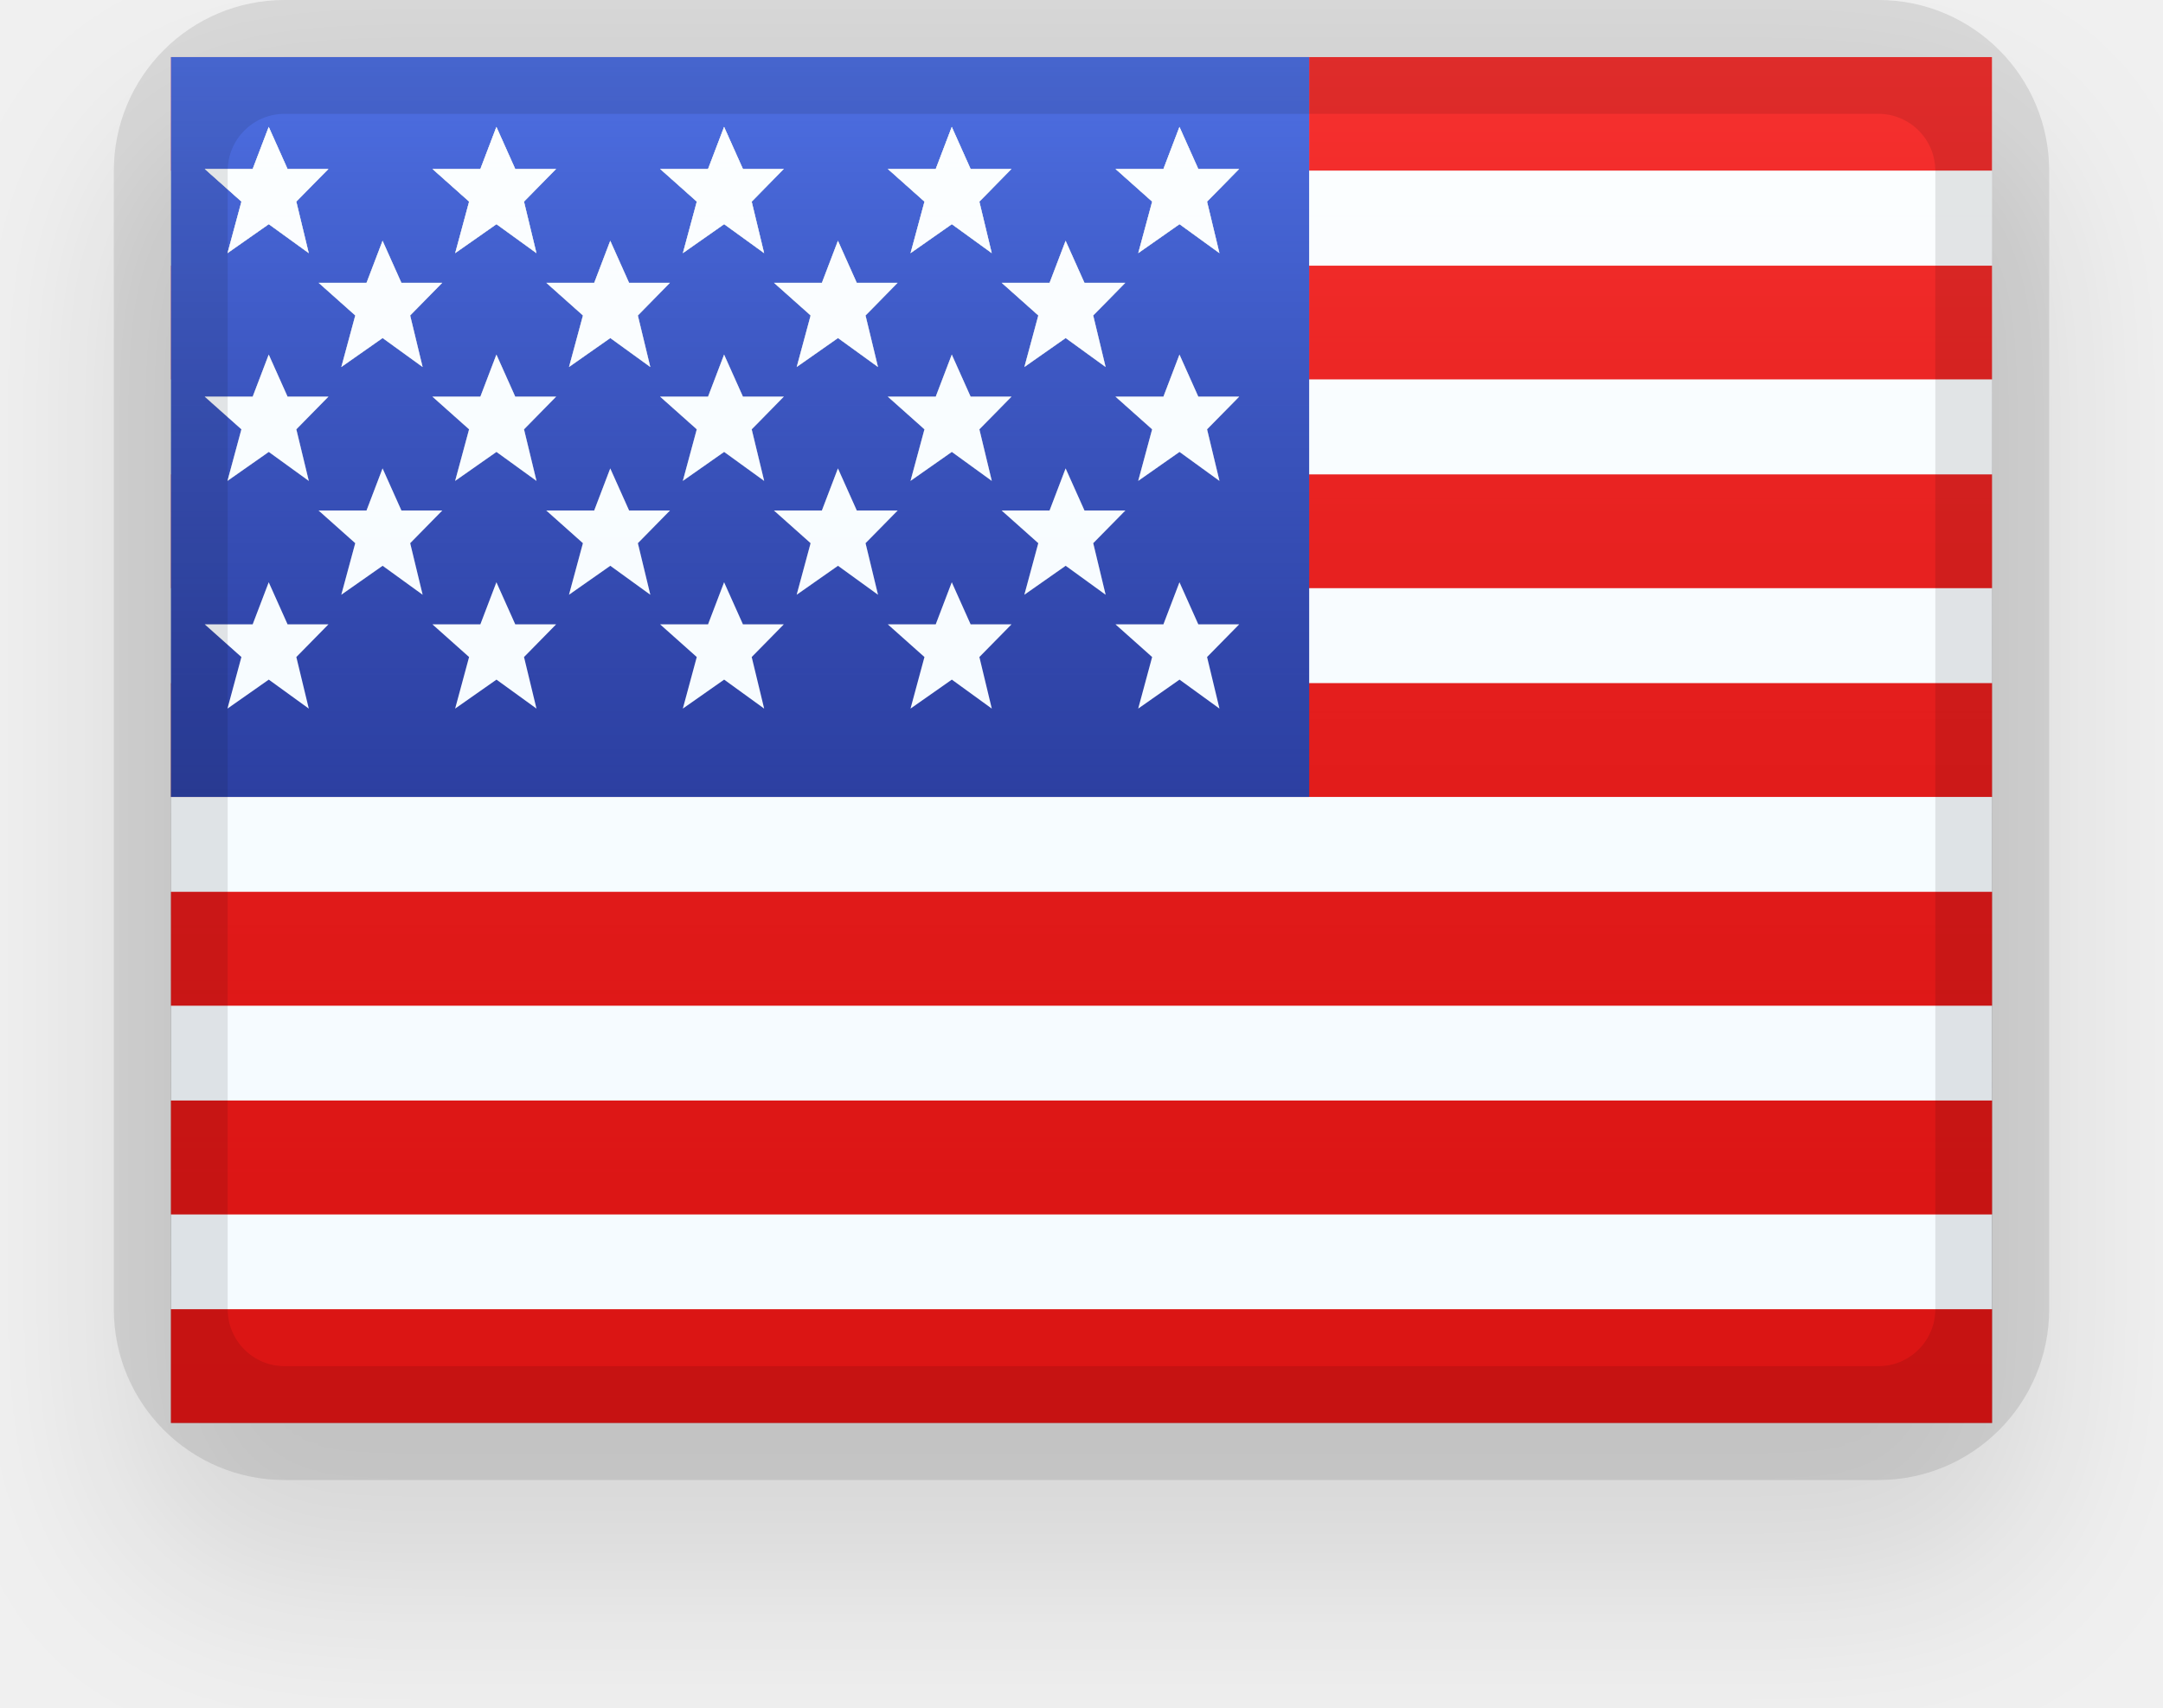
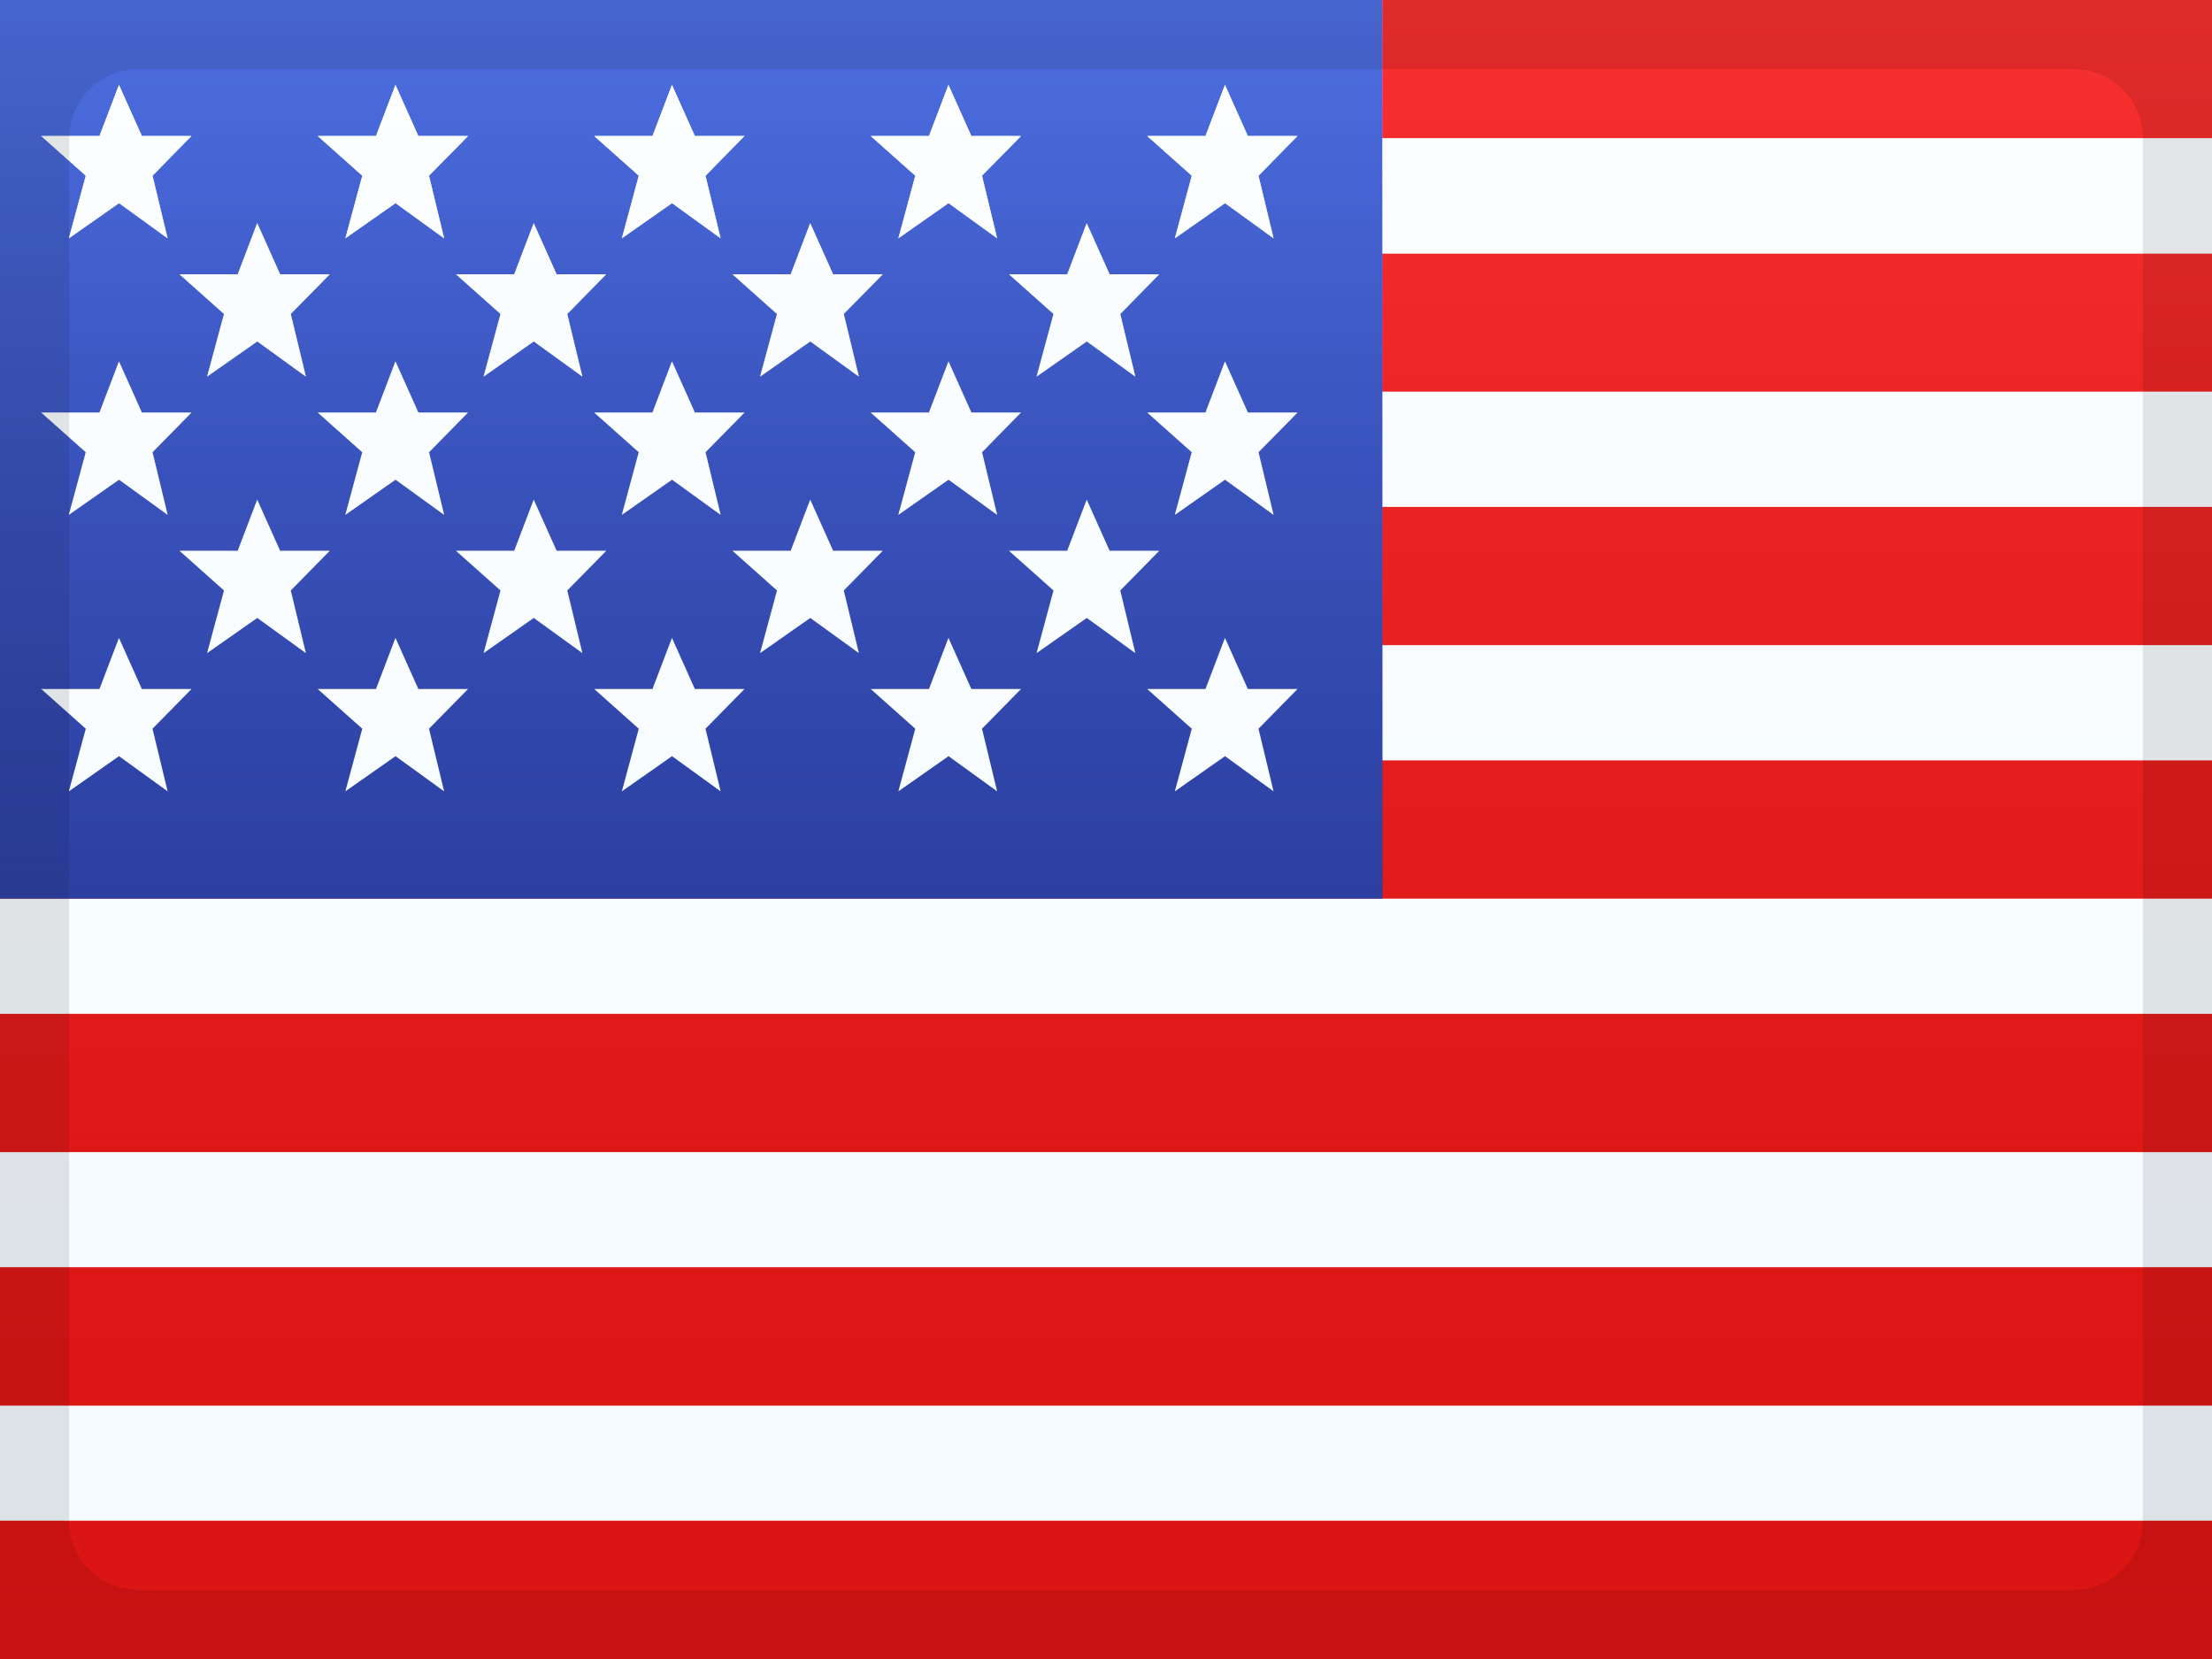
- <svg xmlns="http://www.w3.org/2000/svg" width="100%" height="100%" viewBox="0 0 38 30" fill="none">
-   <g filter="url(#filter0_d)">
-     <mask id="mask0" mask-type="alpha" maskUnits="userSpaceOnUse" x="3" y="1" width="32" height="24">
-       <rect x="3" y="1" width="32" height="24" fill="white" />
-     </mask>
-     <g mask="url(#mask0)">
-       <path fill-rule="evenodd" clip-rule="evenodd" d="M3 1H35V25H3V1Z" fill="#F7FCFF" />
-       <path fill-rule="evenodd" clip-rule="evenodd" d="M3 15.667V17.667H35V15.667H3Z" fill="#E31D1C" />
-       <path fill-rule="evenodd" clip-rule="evenodd" d="M3 19.333V21.333H35V19.333H3Z" fill="#E31D1C" />
-       <path fill-rule="evenodd" clip-rule="evenodd" d="M3 8.333V10.333H35V8.333H3Z" fill="#E31D1C" />
-       <path fill-rule="evenodd" clip-rule="evenodd" d="M3 23V25H35V23H3Z" fill="#E31D1C" />
-       <path fill-rule="evenodd" clip-rule="evenodd" d="M3 12V14H35V12H3Z" fill="#E31D1C" />
-       <path fill-rule="evenodd" clip-rule="evenodd" d="M3 1V3H35V1H3Z" fill="#E31D1C" />
-       <path fill-rule="evenodd" clip-rule="evenodd" d="M3 4.667V6.667H35V4.667H3Z" fill="#E31D1C" />
-       <rect x="3" y="1" width="20" height="13" fill="#2E42A5" />
-       <path fill-rule="evenodd" clip-rule="evenodd" d="M4.722 3.939L3.996 4.448L4.241 3.542L3.597 2.968H4.439L4.721 2.229L5.052 2.968H5.77L5.206 3.542L5.425 4.448L4.722 3.939ZM8.722 3.939L7.996 4.448L8.241 3.542L7.597 2.968H8.439L8.721 2.229L9.052 2.968H9.77L9.206 3.542L9.425 4.448L8.722 3.939ZM11.996 4.448L12.722 3.939L13.425 4.448L13.206 3.542L13.77 2.968H13.052L12.721 2.229L12.439 2.968H11.597L12.241 3.542L11.996 4.448ZM16.722 3.939L15.996 4.448L16.241 3.542L15.597 2.968H16.439L16.721 2.229L17.052 2.968H17.77L17.206 3.542L17.424 4.448L16.722 3.939ZM3.996 8.448L4.722 7.939L5.425 8.448L5.206 7.542L5.77 6.968H5.052L4.721 6.229L4.439 6.968H3.597L4.241 7.542L3.996 8.448ZM8.722 7.939L7.996 8.448L8.241 7.542L7.597 6.968H8.439L8.721 6.229L9.052 6.968H9.77L9.206 7.542L9.425 8.448L8.722 7.939ZM11.996 8.448L12.722 7.939L13.425 8.448L13.206 7.542L13.77 6.968H13.052L12.721 6.229L12.439 6.968H11.597L12.241 7.542L11.996 8.448ZM16.722 7.939L15.996 8.448L16.241 7.542L15.597 6.968H16.439L16.721 6.229L17.052 6.968H17.77L17.206 7.542L17.424 8.448L16.722 7.939ZM3.996 12.448L4.722 11.939L5.425 12.448L5.206 11.542L5.77 10.968H5.052L4.721 10.229L4.439 10.968H3.597L4.241 11.542L3.996 12.448ZM8.722 11.939L7.996 12.448L8.241 11.542L7.597 10.968H8.439L8.721 10.229L9.052 10.968H9.77L9.206 11.542L9.425 12.448L8.722 11.939ZM11.996 12.448L12.722 11.939L13.425 12.448L13.206 11.542L13.77 10.968H13.052L12.721 10.229L12.439 10.968H11.597L12.241 11.542L11.996 12.448ZM16.722 11.939L15.996 12.448L16.241 11.542L15.597 10.968H16.439L16.721 10.229L17.052 10.968H17.77L17.206 11.542L17.424 12.448L16.722 11.939ZM19.996 4.448L20.722 3.939L21.424 4.448L21.206 3.542L21.77 2.968H21.052L20.721 2.229L20.439 2.968H19.597L20.241 3.542L19.996 4.448ZM20.722 7.939L19.996 8.448L20.241 7.542L19.597 6.968H20.439L20.721 6.229L21.052 6.968H21.77L21.206 7.542L21.424 8.448L20.722 7.939ZM19.996 12.448L20.722 11.939L21.424 12.448L21.206 11.542L21.77 10.968H21.052L20.721 10.229L20.439 10.968H19.597L20.241 11.542L19.996 12.448ZM6.722 5.939L5.996 6.448L6.241 5.542L5.597 4.968H6.439L6.721 4.229L7.052 4.968H7.77L7.206 5.542L7.425 6.448L6.722 5.939ZM9.996 6.448L10.722 5.939L11.425 6.448L11.206 5.542L11.77 4.968H11.052L10.721 4.229L10.439 4.968H9.597L10.241 5.542L9.996 6.448ZM14.722 5.939L13.996 6.448L14.241 5.542L13.597 4.968H14.439L14.721 4.229L15.052 4.968H15.77L15.206 5.542L15.425 6.448L14.722 5.939ZM5.996 10.448L6.722 9.939L7.425 10.448L7.206 9.542L7.77 8.968H7.052L6.721 8.229L6.439 8.968H5.597L6.241 9.542L5.996 10.448ZM10.722 9.939L9.996 10.448L10.241 9.542L9.597 8.968H10.439L10.721 8.229L11.052 8.968H11.77L11.206 9.542L11.425 10.448L10.722 9.939ZM13.996 10.448L14.722 9.939L15.425 10.448L15.206 9.542L15.77 8.968H15.052L14.721 8.229L14.439 8.968H13.597L14.241 9.542L13.996 10.448ZM18.722 5.939L17.996 6.448L18.241 5.542L17.597 4.968H18.439L18.721 4.229L19.052 4.968H19.77L19.206 5.542L19.424 6.448L18.722 5.939ZM17.996 10.448L18.722 9.939L19.424 10.448L19.206 9.542L19.77 8.968H19.052L18.721 8.229L18.439 8.968H17.597L18.241 9.542L17.996 10.448Z" fill="#F7FCFF" />
-     </g>
-     <rect x="3" y="1" width="32" height="24" fill="url(#paint0_linear)" style="mix-blend-mode:overlay" />
-     <path d="M5 2H33V0H5V2ZM34 3V23H36V3H34ZM33 24H5V26H33V24ZM4 23V3H2V23H4ZM5 24C4.448 24 4 23.552 4 23H2C2 24.657 3.343 26 5 26V24ZM34 23C34 23.552 33.552 24 33 24V26C34.657 26 36 24.657 36 23H34ZM33 2C33.552 2 34 2.448 34 3H36C36 1.343 34.657 0 33 0V2ZM5 0C3.343 0 2 1.343 2 3H4C4 2.448 4.448 2 5 2V0Z" fill="black" fill-opacity="0.1" style="mix-blend-mode:multiply" />
+ <svg xmlns="http://www.w3.org/2000/svg" width="100%" height="100%" viewBox="0 0 32 24" fill="none">
+   <mask id="mask0" mask-type="alpha" maskUnits="userSpaceOnUse" x="0" y="0" width="32" height="24">
+     <rect width="32" height="24" fill="white" />
+   </mask>
+   <g mask="url(#mask0)">
+     <path fill-rule="evenodd" clip-rule="evenodd" d="M0 0H32V24H0V0Z" fill="#F7FCFF" />
+     <path fill-rule="evenodd" clip-rule="evenodd" d="M0 14.667V16.667H32V14.667H0Z" fill="#E31D1C" />
+     <path fill-rule="evenodd" clip-rule="evenodd" d="M0 18.333V20.333H32V18.333H0Z" fill="#E31D1C" />
+     <path fill-rule="evenodd" clip-rule="evenodd" d="M0 7.333V9.333H32V7.333H0Z" fill="#E31D1C" />
+     <path fill-rule="evenodd" clip-rule="evenodd" d="M0 22V24H32V22H0Z" fill="#E31D1C" />
+     <path fill-rule="evenodd" clip-rule="evenodd" d="M0 11V13H32V11H0Z" fill="#E31D1C" />
+     <path fill-rule="evenodd" clip-rule="evenodd" d="M0 0V2H32V0H0Z" fill="#E31D1C" />
+     <path fill-rule="evenodd" clip-rule="evenodd" d="M0 3.667V5.667H32V3.667H0Z" fill="#E31D1C" />
+     <rect width="20" height="13" fill="#2E42A5" />
+     <path fill-rule="evenodd" clip-rule="evenodd" d="M1.722 2.939L0.996 3.448L1.241 2.542L0.597 1.968H1.439L1.721 1.229L2.052 1.968H2.77L2.206 2.542L2.425 3.448L1.722 2.939ZM5.722 2.939L4.996 3.448L5.241 2.542L4.597 1.968H5.439L5.721 1.229L6.052 1.968H6.77L6.206 2.542L6.425 3.448L5.722 2.939ZM8.996 3.448L9.722 2.939L10.425 3.448L10.206 2.542L10.77 1.968H10.052L9.721 1.229L9.439 1.968H8.597L9.241 2.542L8.996 3.448ZM13.722 2.939L12.996 3.448L13.241 2.542L12.597 1.968H13.439L13.721 1.229L14.052 1.968H14.77L14.206 2.542L14.425 3.448L13.722 2.939ZM0.996 7.448L1.722 6.939L2.425 7.448L2.206 6.542L2.77 5.968H2.052L1.721 5.229L1.439 5.968H0.597L1.241 6.542L0.996 7.448ZM5.722 6.939L4.996 7.448L5.241 6.542L4.597 5.968H5.439L5.721 5.229L6.052 5.968H6.77L6.206 6.542L6.425 7.448L5.722 6.939ZM8.996 7.448L9.722 6.939L10.425 7.448L10.206 6.542L10.77 5.968H10.052L9.721 5.229L9.439 5.968H8.597L9.241 6.542L8.996 7.448ZM13.722 6.939L12.996 7.448L13.241 6.542L12.597 5.968H13.439L13.721 5.229L14.052 5.968H14.77L14.206 6.542L14.425 7.448L13.722 6.939ZM0.996 11.448L1.722 10.939L2.425 11.448L2.206 10.542L2.77 9.968H2.052L1.721 9.229L1.439 9.968H0.597L1.241 10.542L0.996 11.448ZM5.722 10.939L4.996 11.448L5.241 10.542L4.597 9.968H5.439L5.721 9.229L6.052 9.968H6.77L6.206 10.542L6.425 11.448L5.722 10.939ZM8.996 11.448L9.722 10.939L10.425 11.448L10.206 10.542L10.77 9.968H10.052L9.721 9.229L9.439 9.968H8.597L9.241 10.542L8.996 11.448ZM13.722 10.939L12.996 11.448L13.241 10.542L12.597 9.968H13.439L13.721 9.229L14.052 9.968H14.77L14.206 10.542L14.425 11.448L13.722 10.939ZM16.996 3.448L17.722 2.939L18.424 3.448L18.206 2.542L18.77 1.968H18.052L17.721 1.229L17.439 1.968H16.597L17.241 2.542L16.996 3.448ZM17.722 6.939L16.996 7.448L17.241 6.542L16.597 5.968H17.439L17.721 5.229L18.052 5.968H18.77L18.206 6.542L18.424 7.448L17.722 6.939ZM16.996 11.448L17.722 10.939L18.424 11.448L18.206 10.542L18.77 9.968H18.052L17.721 9.229L17.439 9.968H16.597L17.241 10.542L16.996 11.448ZM3.722 4.939L2.996 5.448L3.241 4.542L2.597 3.968H3.439L3.721 3.229L4.052 3.968H4.77L4.206 4.542L4.425 5.448L3.722 4.939ZM6.996 5.448L7.722 4.939L8.425 5.448L8.206 4.542L8.77 3.968H8.052L7.721 3.229L7.439 3.968H6.597L7.241 4.542L6.996 5.448ZM11.722 4.939L10.996 5.448L11.241 4.542L10.597 3.968H11.439L11.721 3.229L12.052 3.968H12.77L12.206 4.542L12.425 5.448L11.722 4.939ZM2.996 9.448L3.722 8.939L4.425 9.448L4.206 8.542L4.77 7.968H4.052L3.721 7.229L3.439 7.968H2.597L3.241 8.542L2.996 9.448ZM7.722 8.939L6.996 9.448L7.241 8.542L6.597 7.968H7.439L7.721 7.229L8.052 7.968H8.77L8.206 8.542L8.425 9.448L7.722 8.939ZM10.996 9.448L11.722 8.939L12.425 9.448L12.206 8.542L12.77 7.968H12.052L11.721 7.229L11.439 7.968H10.597L11.241 8.542L10.996 9.448ZM15.722 4.939L14.996 5.448L15.241 4.542L14.597 3.968H15.439L15.721 3.229L16.052 3.968H16.77L16.206 4.542L16.424 5.448L15.722 4.939ZM14.996 9.448L15.722 8.939L16.424 9.448L16.206 8.542L16.77 7.968H16.052L15.721 7.229L15.439 7.968H14.597L15.241 8.542L14.996 9.448Z" fill="#F7FCFF" />
  </g>
+   <rect width="32" height="24" fill="url(#paint0_linear)" style="mix-blend-mode:overlay" />
+   <path d="M2 1H30V-1H2V1ZM31 2V22H33V2H31ZM30 23H2V25H30V23ZM1 22V2H-1V22H1ZM2 23C1.448 23 1 22.552 1 22H-1C-1 23.657 0.343 25 2 25V23ZM31 22C31 22.552 30.552 23 30 23V25C31.657 25 33 23.657 33 22H31ZM30 1C30.552 1 31 1.448 31 2H33C33 0.343 31.657 -1 30 -1V1ZM2 -1C0.343 -1 -1 0.343 -1 2H1C1 1.448 1.448 1 2 1V-1Z" fill="black" fill-opacity="0.1" style="mix-blend-mode:multiply" />
  <defs>
-     <filter id="filter0_d" x="0" y="0" width="38" height="30" filterUnits="userSpaceOnUse" color-interpolation-filters="sRGB">
-       <feFlood flood-opacity="0" result="BackgroundImageFix" />
-       <feColorMatrix in="SourceAlpha" type="matrix" values="0 0 0 0 0 0 0 0 0 0 0 0 0 0 0 0 0 0 127 0" />
-       <feOffset dy="2" />
-       <feGaussianBlur stdDeviation="1.5" />
-       <feColorMatrix type="matrix" values="0 0 0 0 0 0 0 0 0 0 0 0 0 0 0 0 0 0 0.1 0" />
-       <feBlend mode="normal" in2="BackgroundImageFix" result="effect1_dropShadow" />
-       <feBlend mode="normal" in="SourceGraphic" in2="effect1_dropShadow" result="shape" />
-     </filter>
-     <linearGradient id="paint0_linear" x1="19" y1="1" x2="19" y2="25" gradientUnits="userSpaceOnUse">
+     <linearGradient id="paint0_linear" x1="16" y1="0" x2="16" y2="24" gradientUnits="userSpaceOnUse">
      <stop stop-color="white" stop-opacity="0.7" />
      <stop offset="1" stop-opacity="0.3" />
    </linearGradient>
  </defs>
</svg>
